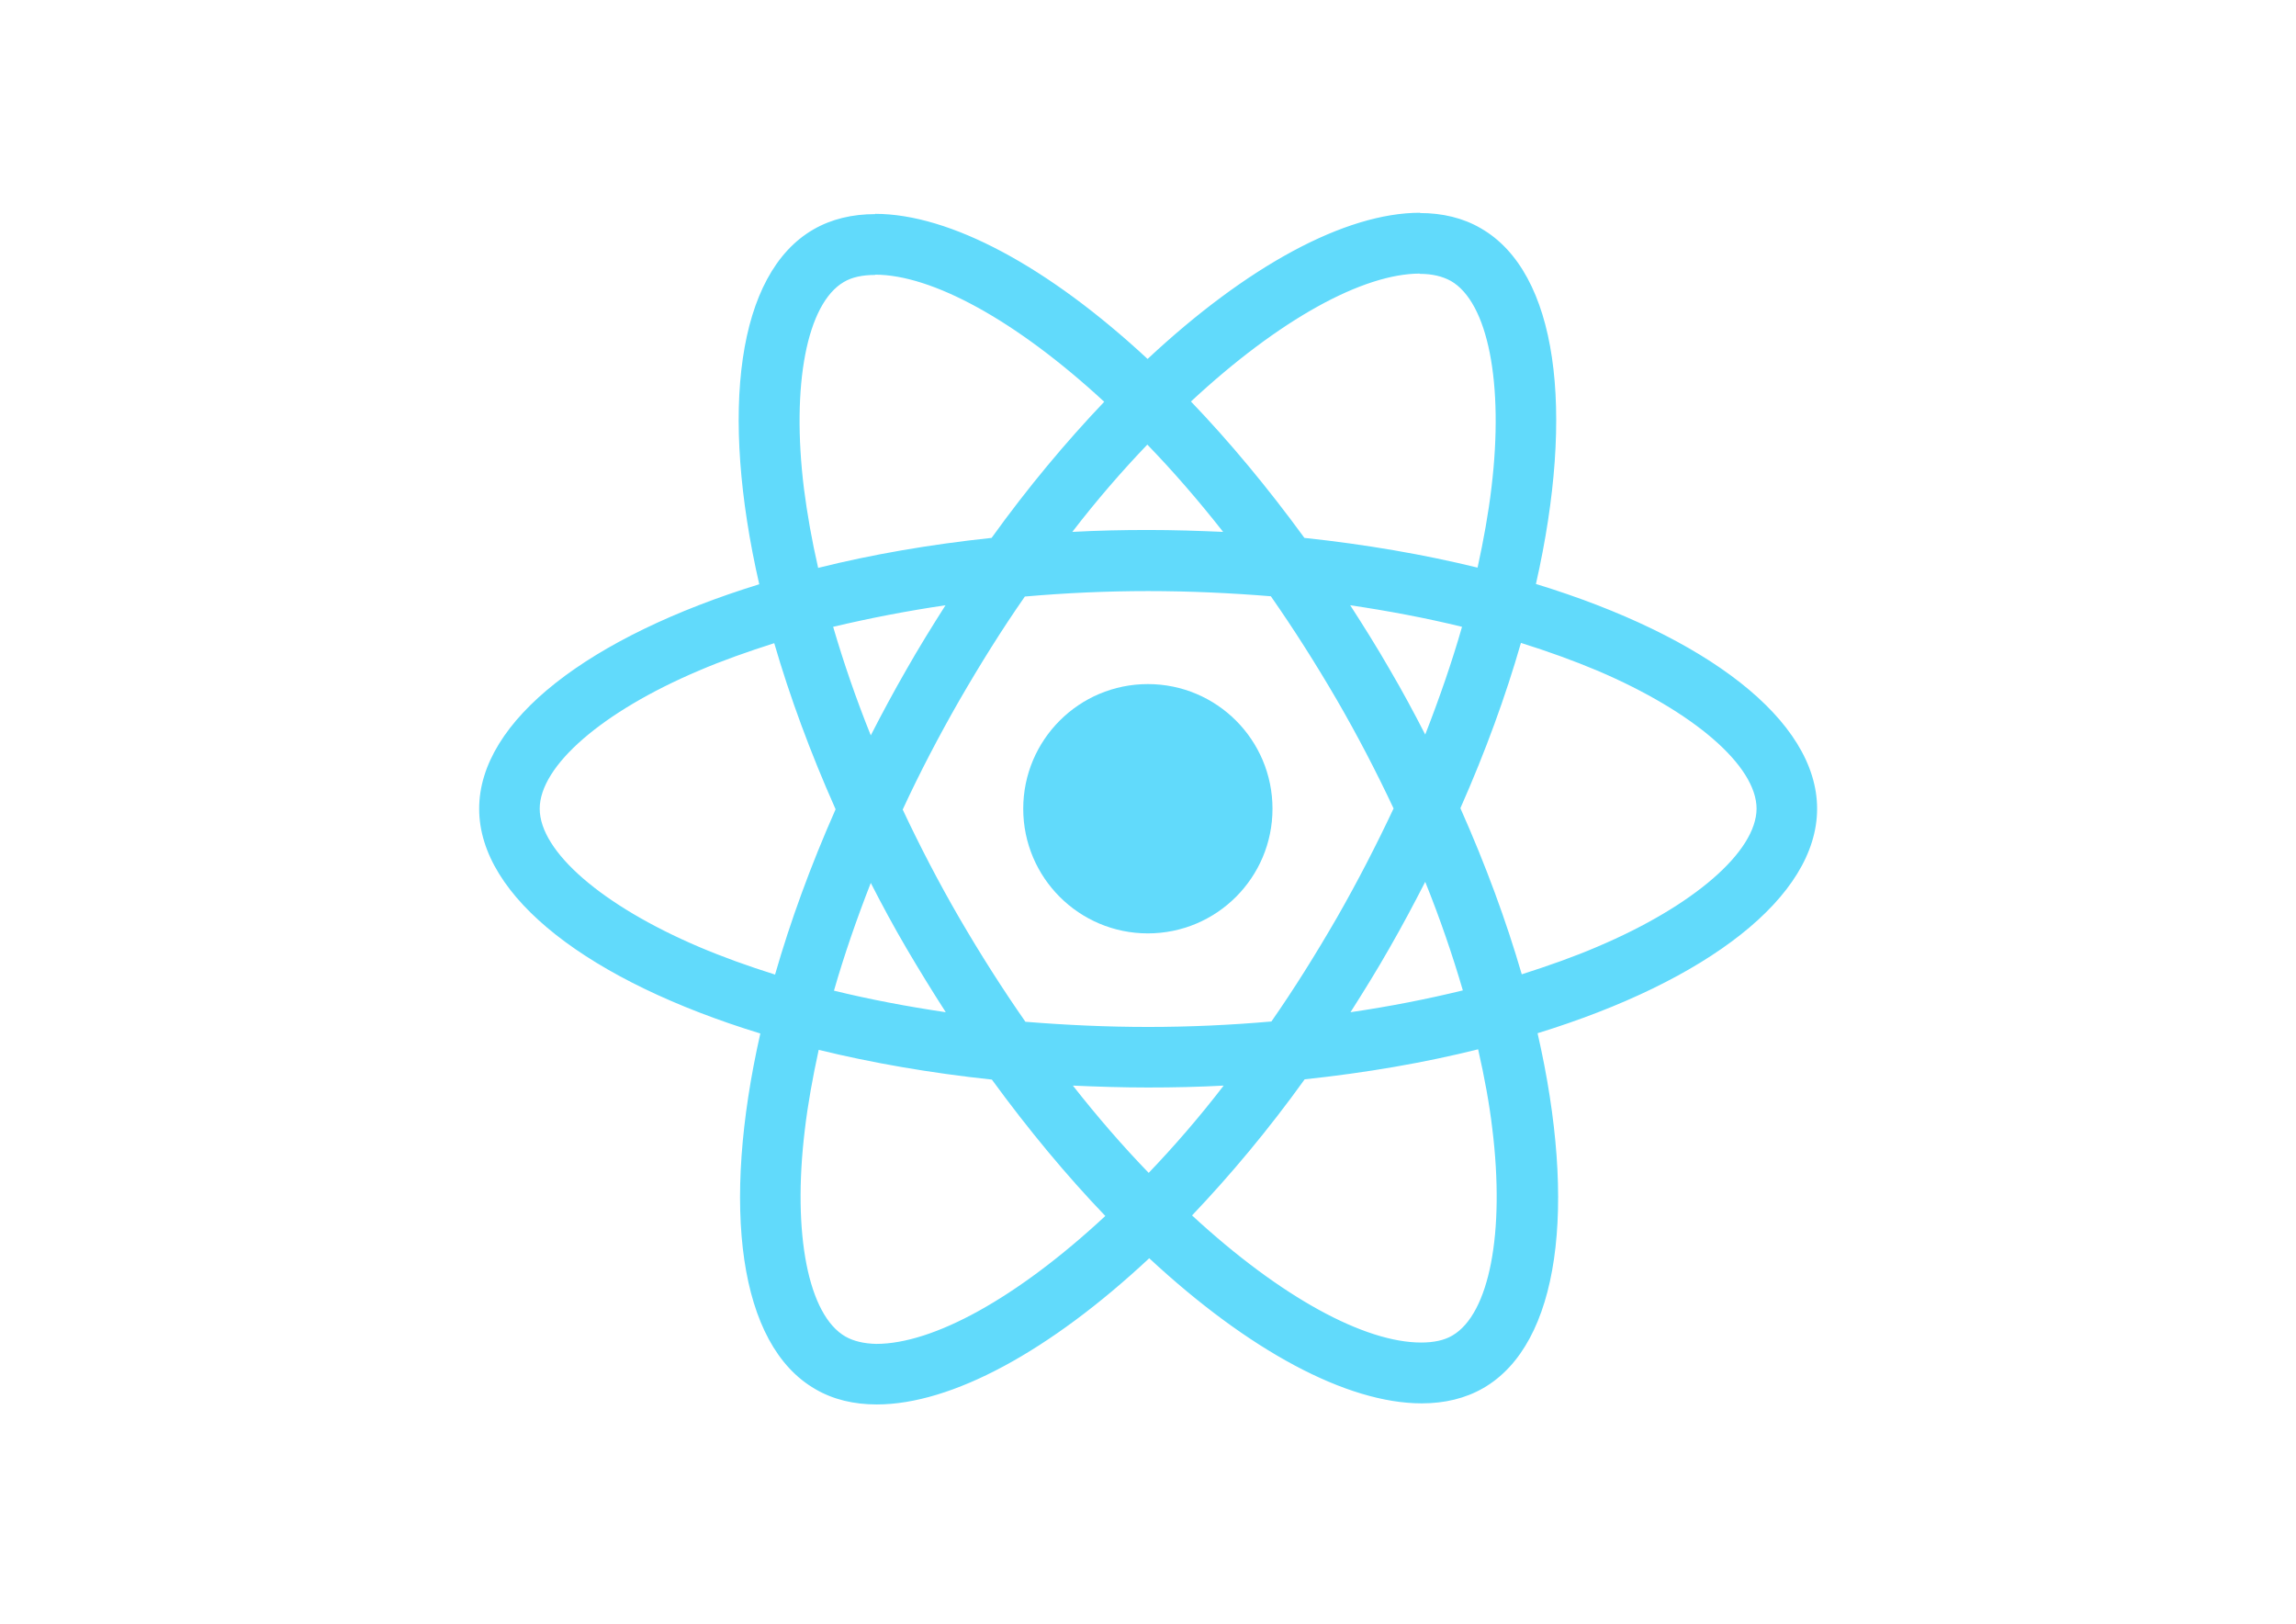
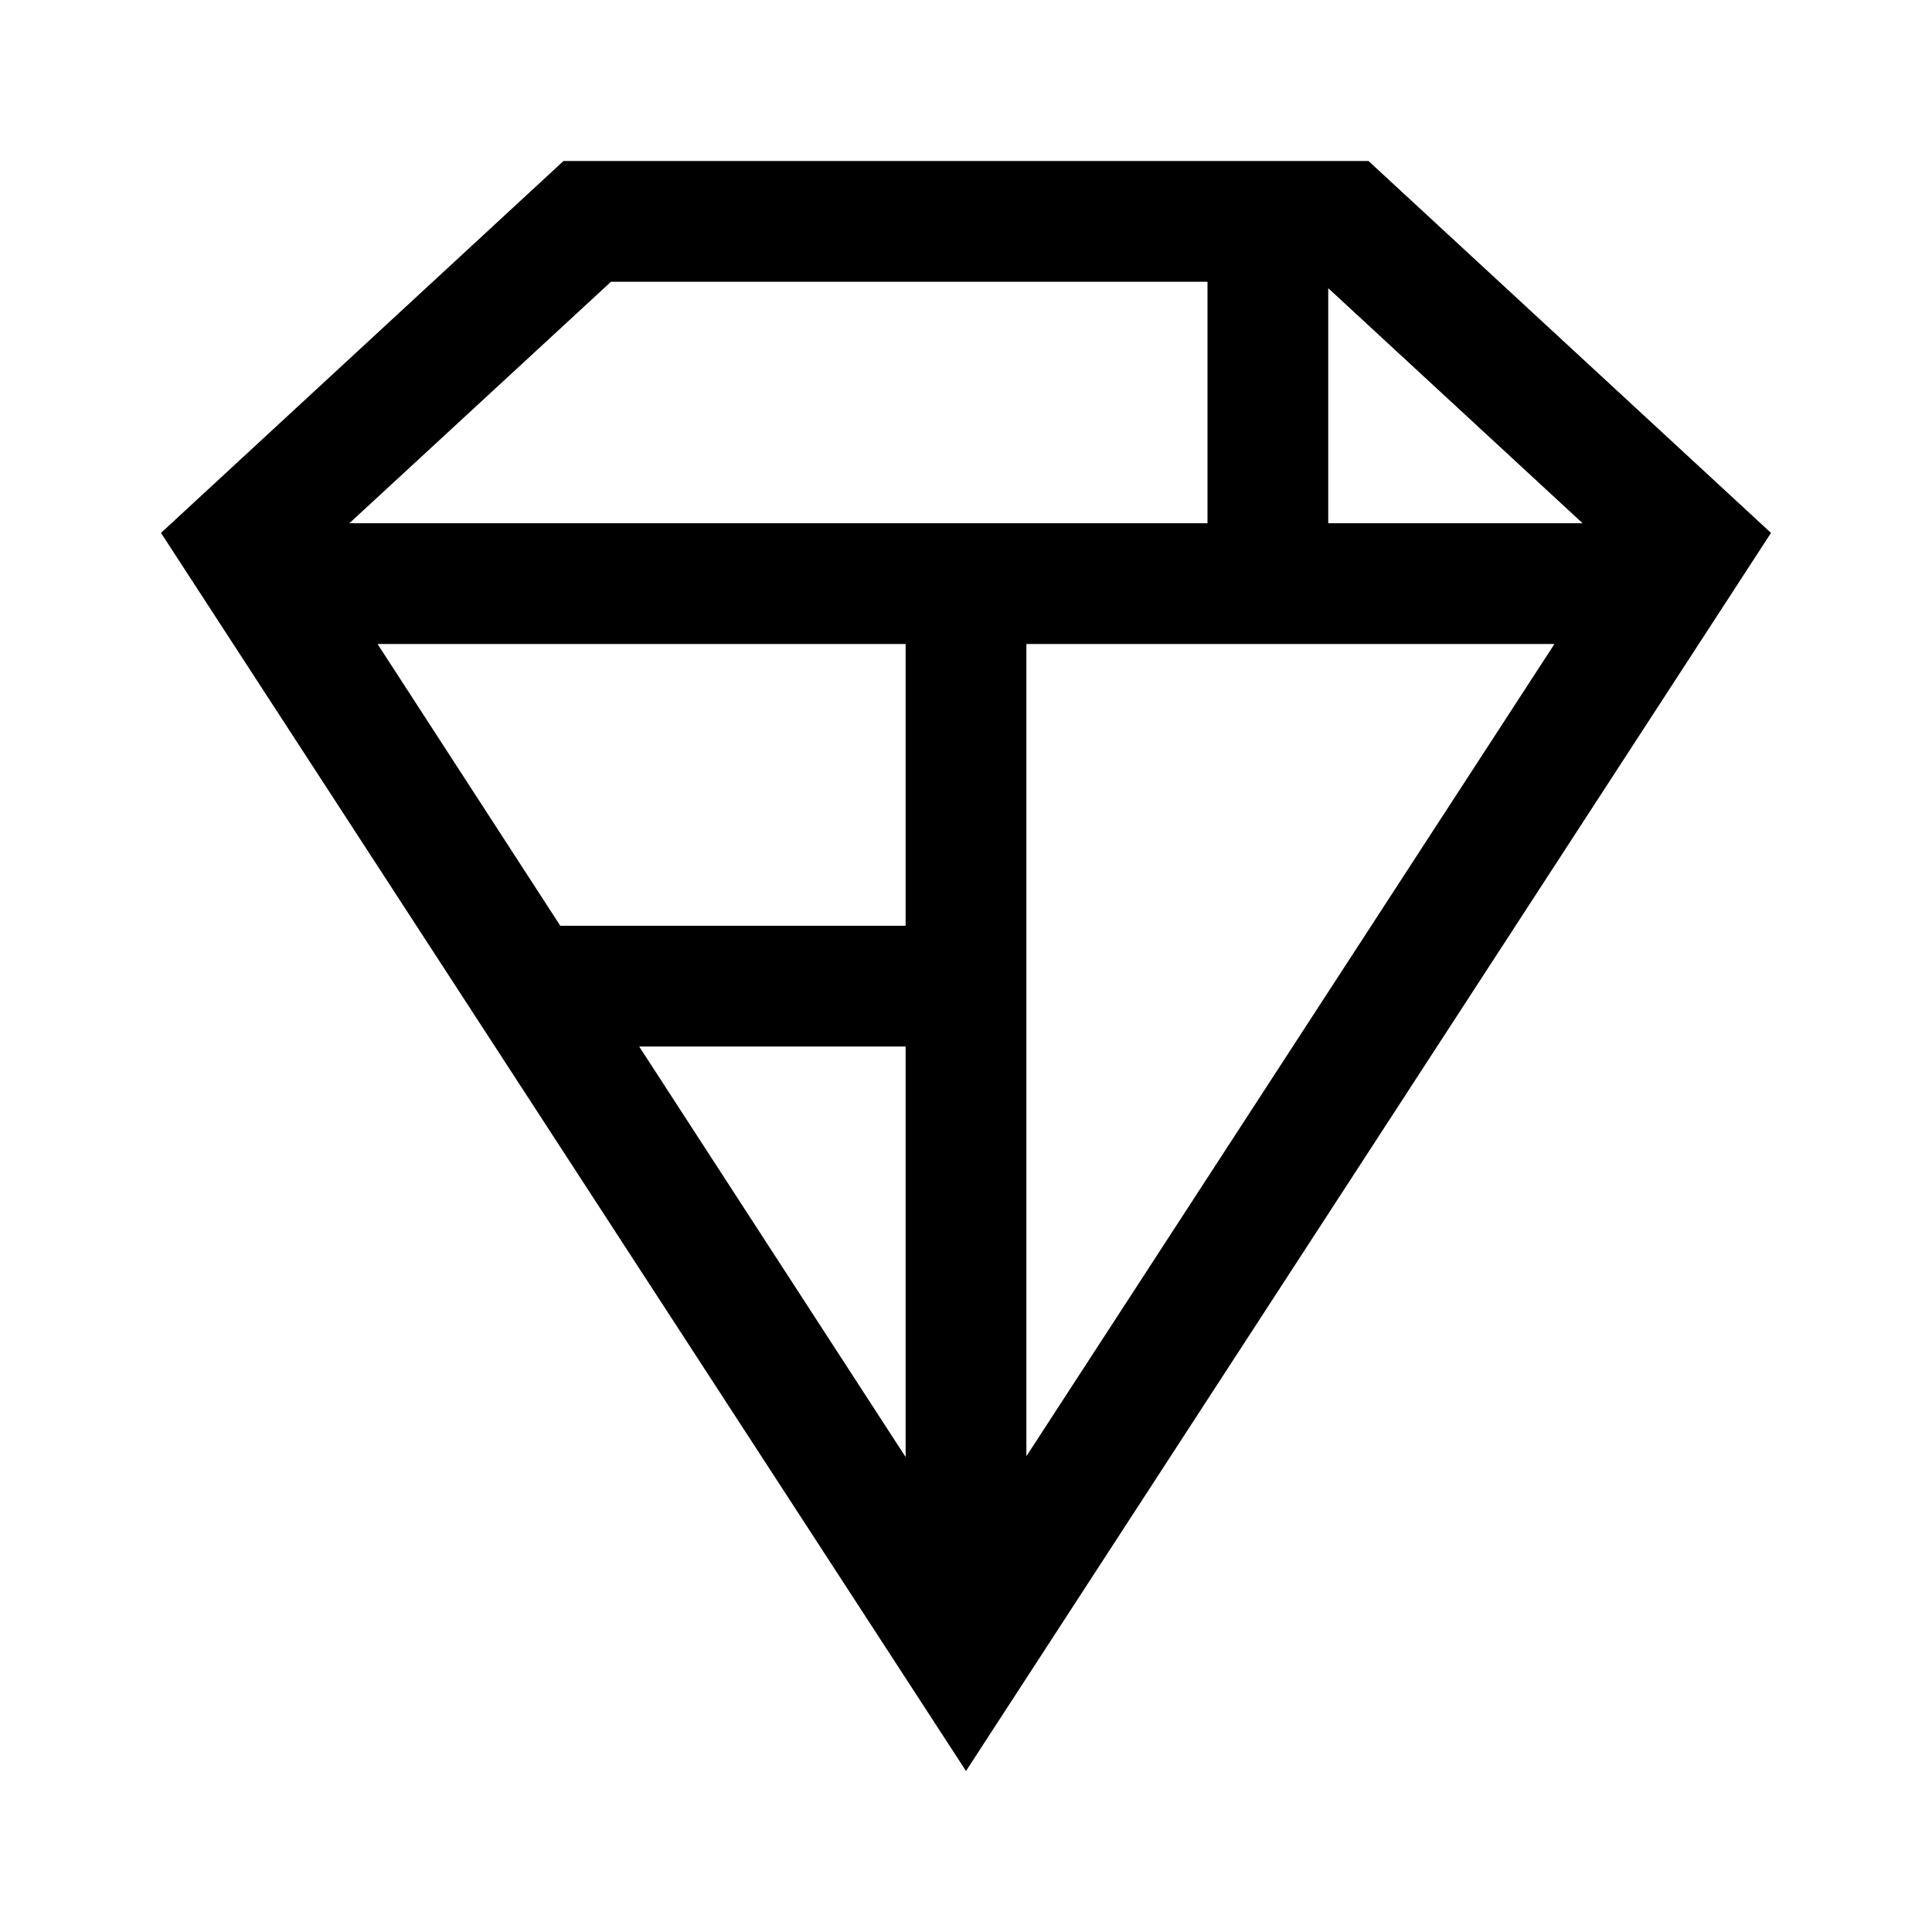
- <svg xmlns="http://www.w3.org/2000/svg" viewBox="0 0 841.9 595.3">
-   <g fill="#61DAFB">
-     <path d="M666.3 296.5c0-32.5-40.7-63.3-103.1-82.4 14.4-63.6 8-114.2-20.2-130.4-6.5-3.8-14.1-5.6-22.4-5.6v22.3c4.6 0 8.3.9 11.4 2.6 13.6 7.8 19.5 37.5 14.9 75.7-1.1 9.4-2.9 19.3-5.1 29.4-19.6-4.8-41-8.5-63.5-10.9-13.5-18.5-27.5-35.3-41.6-50 32.6-30.3 63.2-46.9 84-46.9V78c-27.5 0-63.5 19.6-99.9 53.6-36.4-33.8-72.4-53.2-99.9-53.2v22.3c20.7 0 51.4 16.5 84 46.6-14 14.7-28 31.4-41.3 49.9-22.6 2.4-44 6.1-63.6 11-2.3-10-4-19.7-5.2-29-4.7-38.2 1.1-67.9 14.6-75.8 3-1.8 6.9-2.6 11.5-2.6V78.5c-8.4 0-16 1.8-22.6 5.6-28.1 16.2-34.4 66.7-19.9 130.1-62.2 19.2-102.7 49.9-102.7 82.3 0 32.5 40.7 63.3 103.1 82.4-14.4 63.6-8 114.2 20.2 130.4 6.5 3.8 14.1 5.6 22.5 5.6 27.5 0 63.5-19.6 99.9-53.6 36.4 33.8 72.4 53.2 99.9 53.2 8.4 0 16-1.8 22.6-5.6 28.1-16.2 34.4-66.7 19.9-130.1 62-19.1 102.5-49.9 102.5-82.3zm-130.2-66.7c-3.7 12.9-8.3 26.2-13.5 39.5-4.1-8-8.4-16-13.1-24-4.6-8-9.5-15.8-14.4-23.4 14.2 2.1 27.9 4.7 41 7.9zm-45.8 106.5c-7.8 13.5-15.8 26.3-24.1 38.2-14.9 1.3-30 2-45.2 2-15.1 0-30.2-.7-45-1.9-8.3-11.9-16.4-24.6-24.2-38-7.6-13.1-14.5-26.4-20.8-39.8 6.2-13.4 13.2-26.8 20.7-39.9 7.8-13.5 15.8-26.3 24.1-38.2 14.9-1.3 30-2 45.2-2 15.1 0 30.2.7 45 1.9 8.3 11.9 16.4 24.6 24.2 38 7.6 13.1 14.5 26.4 20.8 39.8-6.3 13.4-13.2 26.8-20.7 39.9zm32.3-13c5.4 13.4 10 26.8 13.8 39.8-13.1 3.2-26.9 5.9-41.2 8 4.9-7.7 9.8-15.6 14.4-23.7 4.6-8 8.9-16.1 13-24.1zM421.2 430c-9.3-9.6-18.6-20.3-27.8-32 9 .4 18.2.7 27.5.7 9.4 0 18.7-.2 27.8-.7-9 11.7-18.3 22.4-27.5 32zm-74.4-58.9c-14.2-2.1-27.9-4.7-41-7.9 3.7-12.9 8.3-26.2 13.5-39.5 4.1 8 8.4 16 13.1 24 4.7 8 9.5 15.8 14.4 23.4zM420.7 163c9.3 9.6 18.6 20.3 27.8 32-9-.4-18.2-.7-27.5-.7-9.4 0-18.7.2-27.8.7 9-11.7 18.3-22.4 27.5-32zm-74 58.9c-4.9 7.7-9.8 15.6-14.4 23.7-4.6 8-8.9 16-13 24-5.4-13.4-10-26.8-13.8-39.8 13.1-3.1 26.9-5.8 41.2-7.9zm-90.5 125.2c-35.4-15.1-58.3-34.9-58.3-50.6 0-15.7 22.9-35.6 58.3-50.6 8.6-3.7 18-7 27.7-10.1 5.7 19.6 13.2 40 22.5 60.9-9.2 20.8-16.6 41.1-22.2 60.6-9.9-3.1-19.3-6.5-28-10.2zM310 490c-13.6-7.8-19.5-37.5-14.9-75.7 1.1-9.4 2.9-19.3 5.1-29.4 19.6 4.8 41 8.5 63.5 10.9 13.5 18.5 27.5 35.3 41.6 50-32.6 30.3-63.2 46.9-84 46.9-4.5-.1-8.3-1-11.3-2.7zm237.2-76.2c4.7 38.2-1.1 67.9-14.6 75.8-3 1.8-6.9 2.6-11.5 2.6-20.7 0-51.4-16.5-84-46.6 14-14.7 28-31.4 41.3-49.9 22.6-2.4 44-6.1 63.6-11 2.3 10.1 4.1 19.8 5.2 29.1zm38.5-66.7c-8.6 3.7-18 7-27.7 10.1-5.7-19.6-13.2-40-22.5-60.9 9.2-20.8 16.6-41.1 22.2-60.6 9.9 3.1 19.3 6.5 28.1 10.2 35.4 15.1 58.3 34.9 58.3 50.6-.1 15.7-23 35.6-58.4 50.6zM320.8 78.4z" />
-     <circle cx="420.9" cy="296.5" r="45.7" />
-     <path d="M520.5 78.1z" />
+ <svg xmlns="http://www.w3.org/2000/svg" class="shrine-logo" version="1.1" x="0px" y="0px" width="48px" height="48px" viewBox="0 0 24 24" enable-background="new 0 0 24 24" xml:space="preserve" fill="#000000" focusable="false">
+   <g>
+     <g>
+       <path d="M17,2H7L2,6.62L12,22L22,6.62L17,2z M16.5,3.58l3.16,2.92H16.5V3.58z M7.59,3.5H15v3H4.34L7.59,3.5z              M11.25,18.1L7.94,13h3.31V18.1z M11.25,11.5H6.96L4.69,8h6.56V11.5z M16.5,12.32 M12.75,18.09V8h6.56L12.75,18.09z" />
+     </g>
+     <rect fill="none" width="24" height="24" />
  </g>
</svg>
